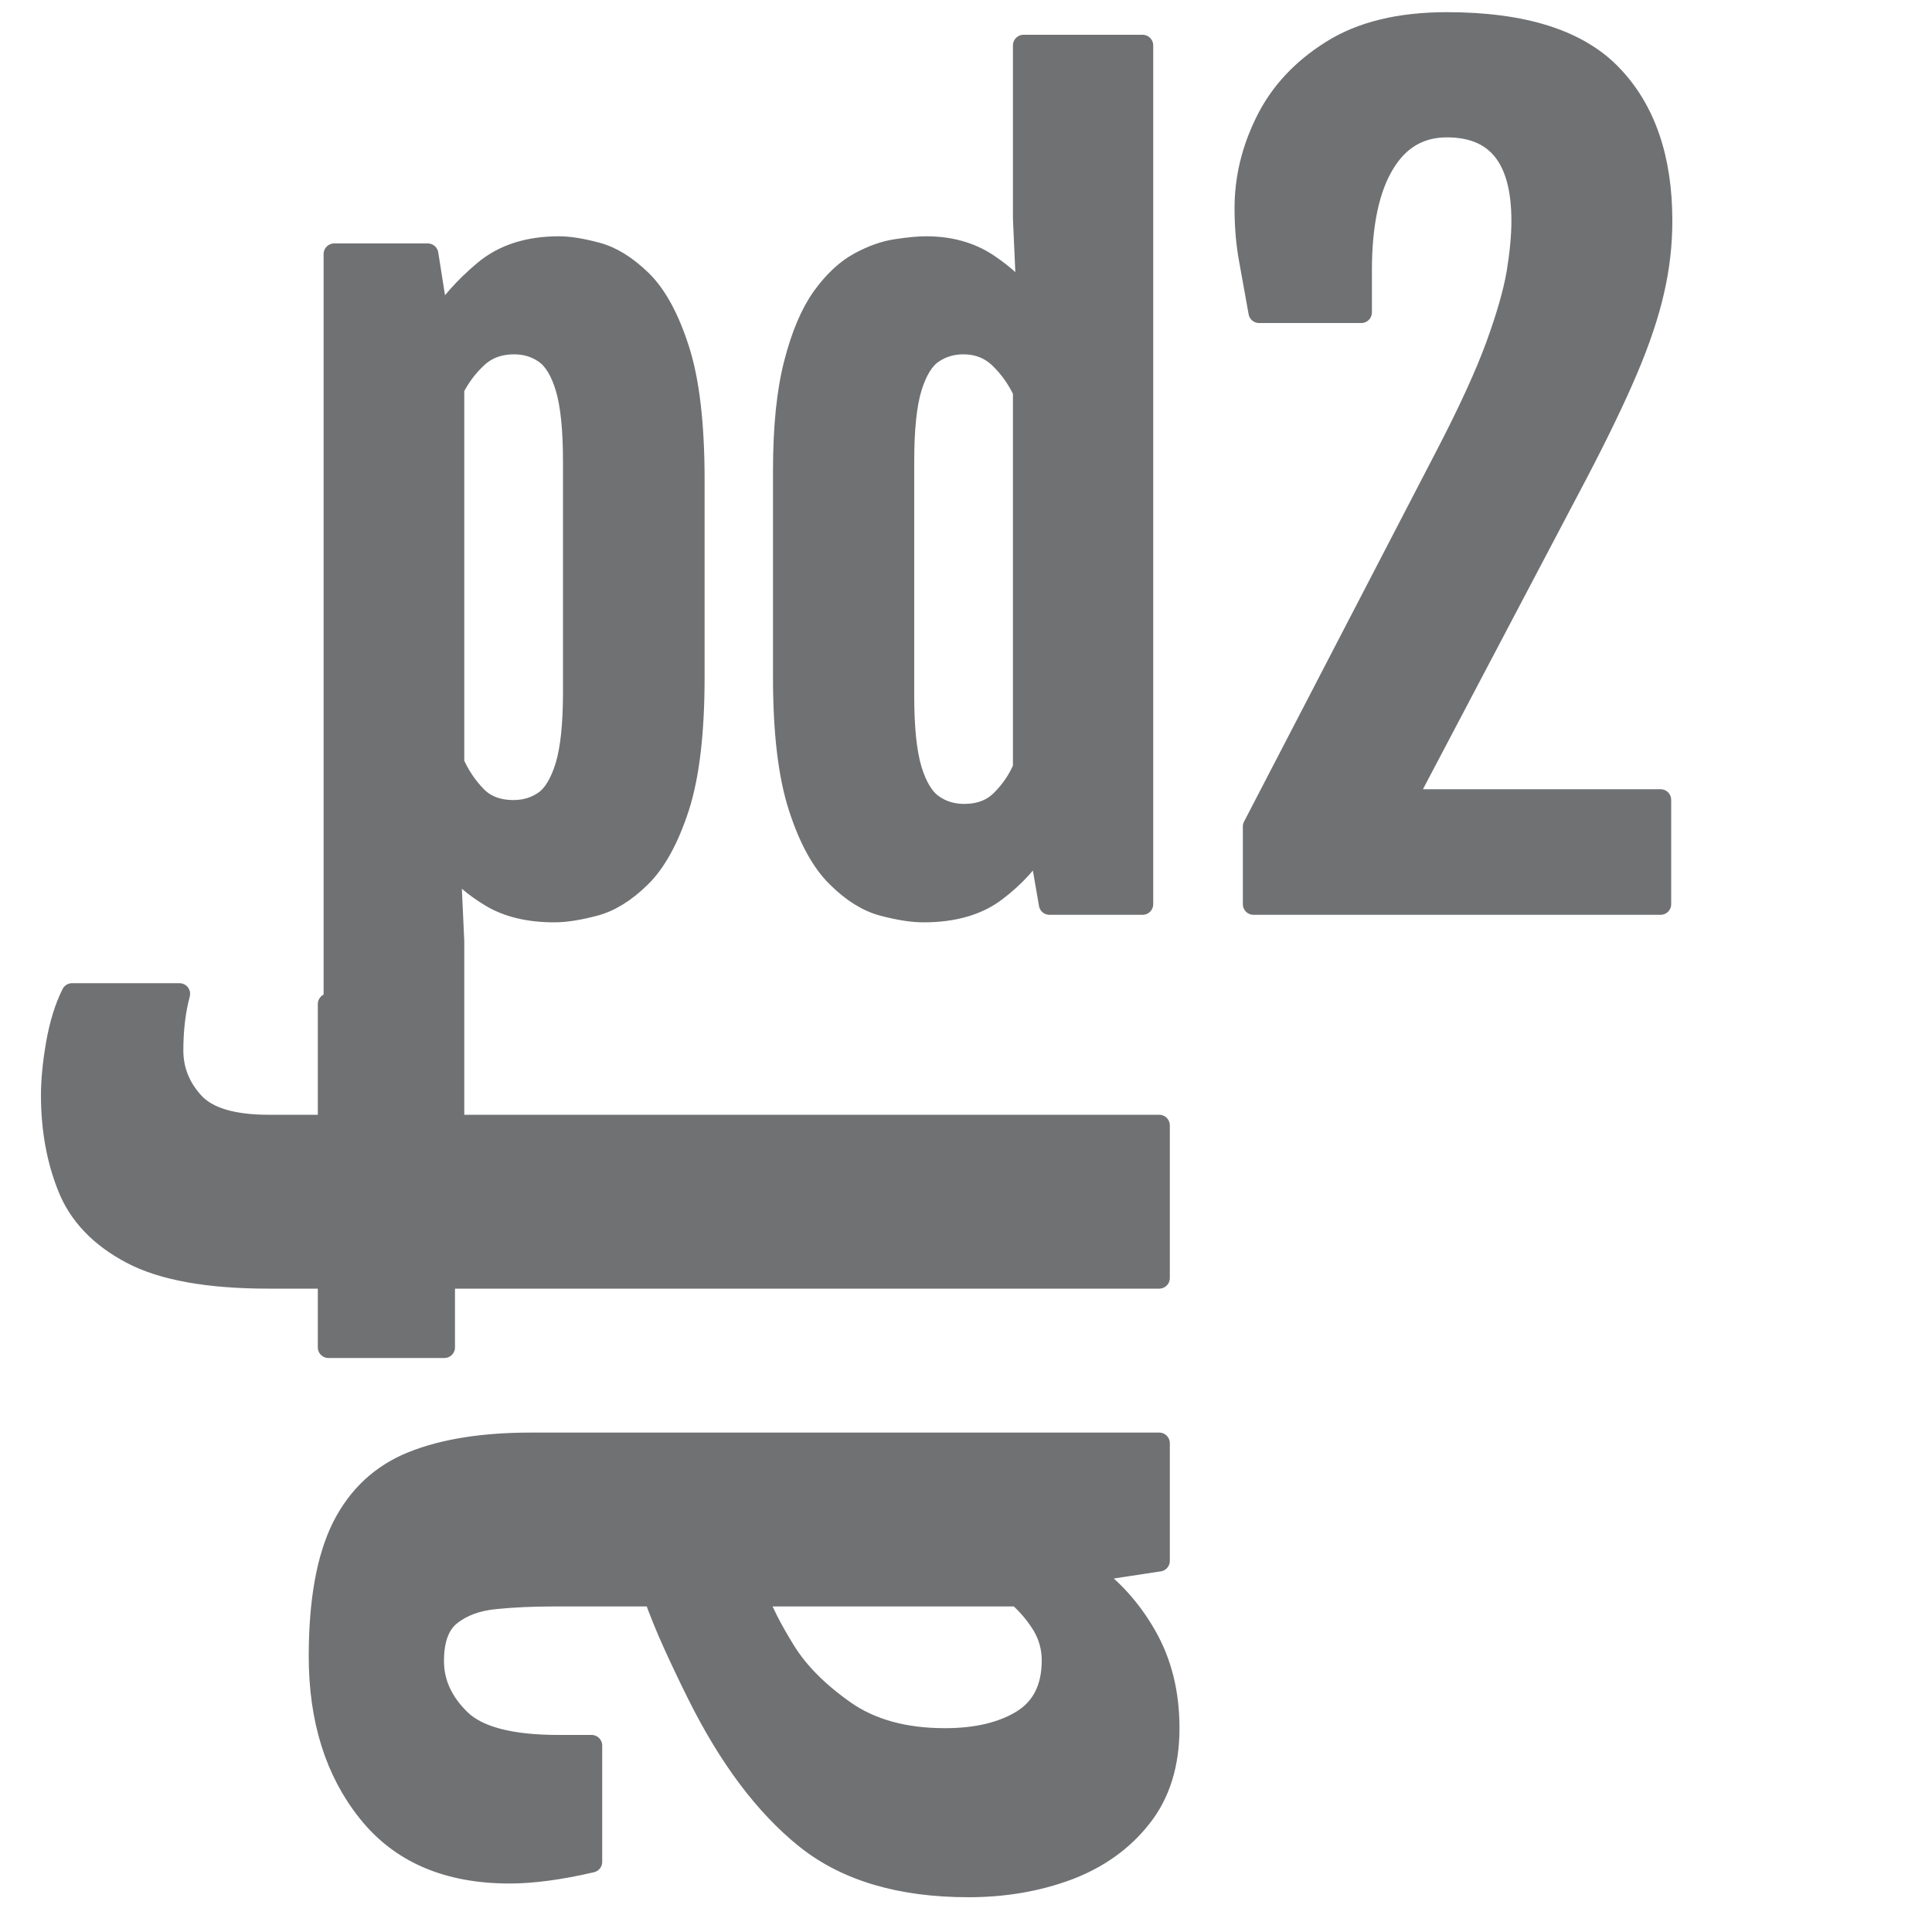
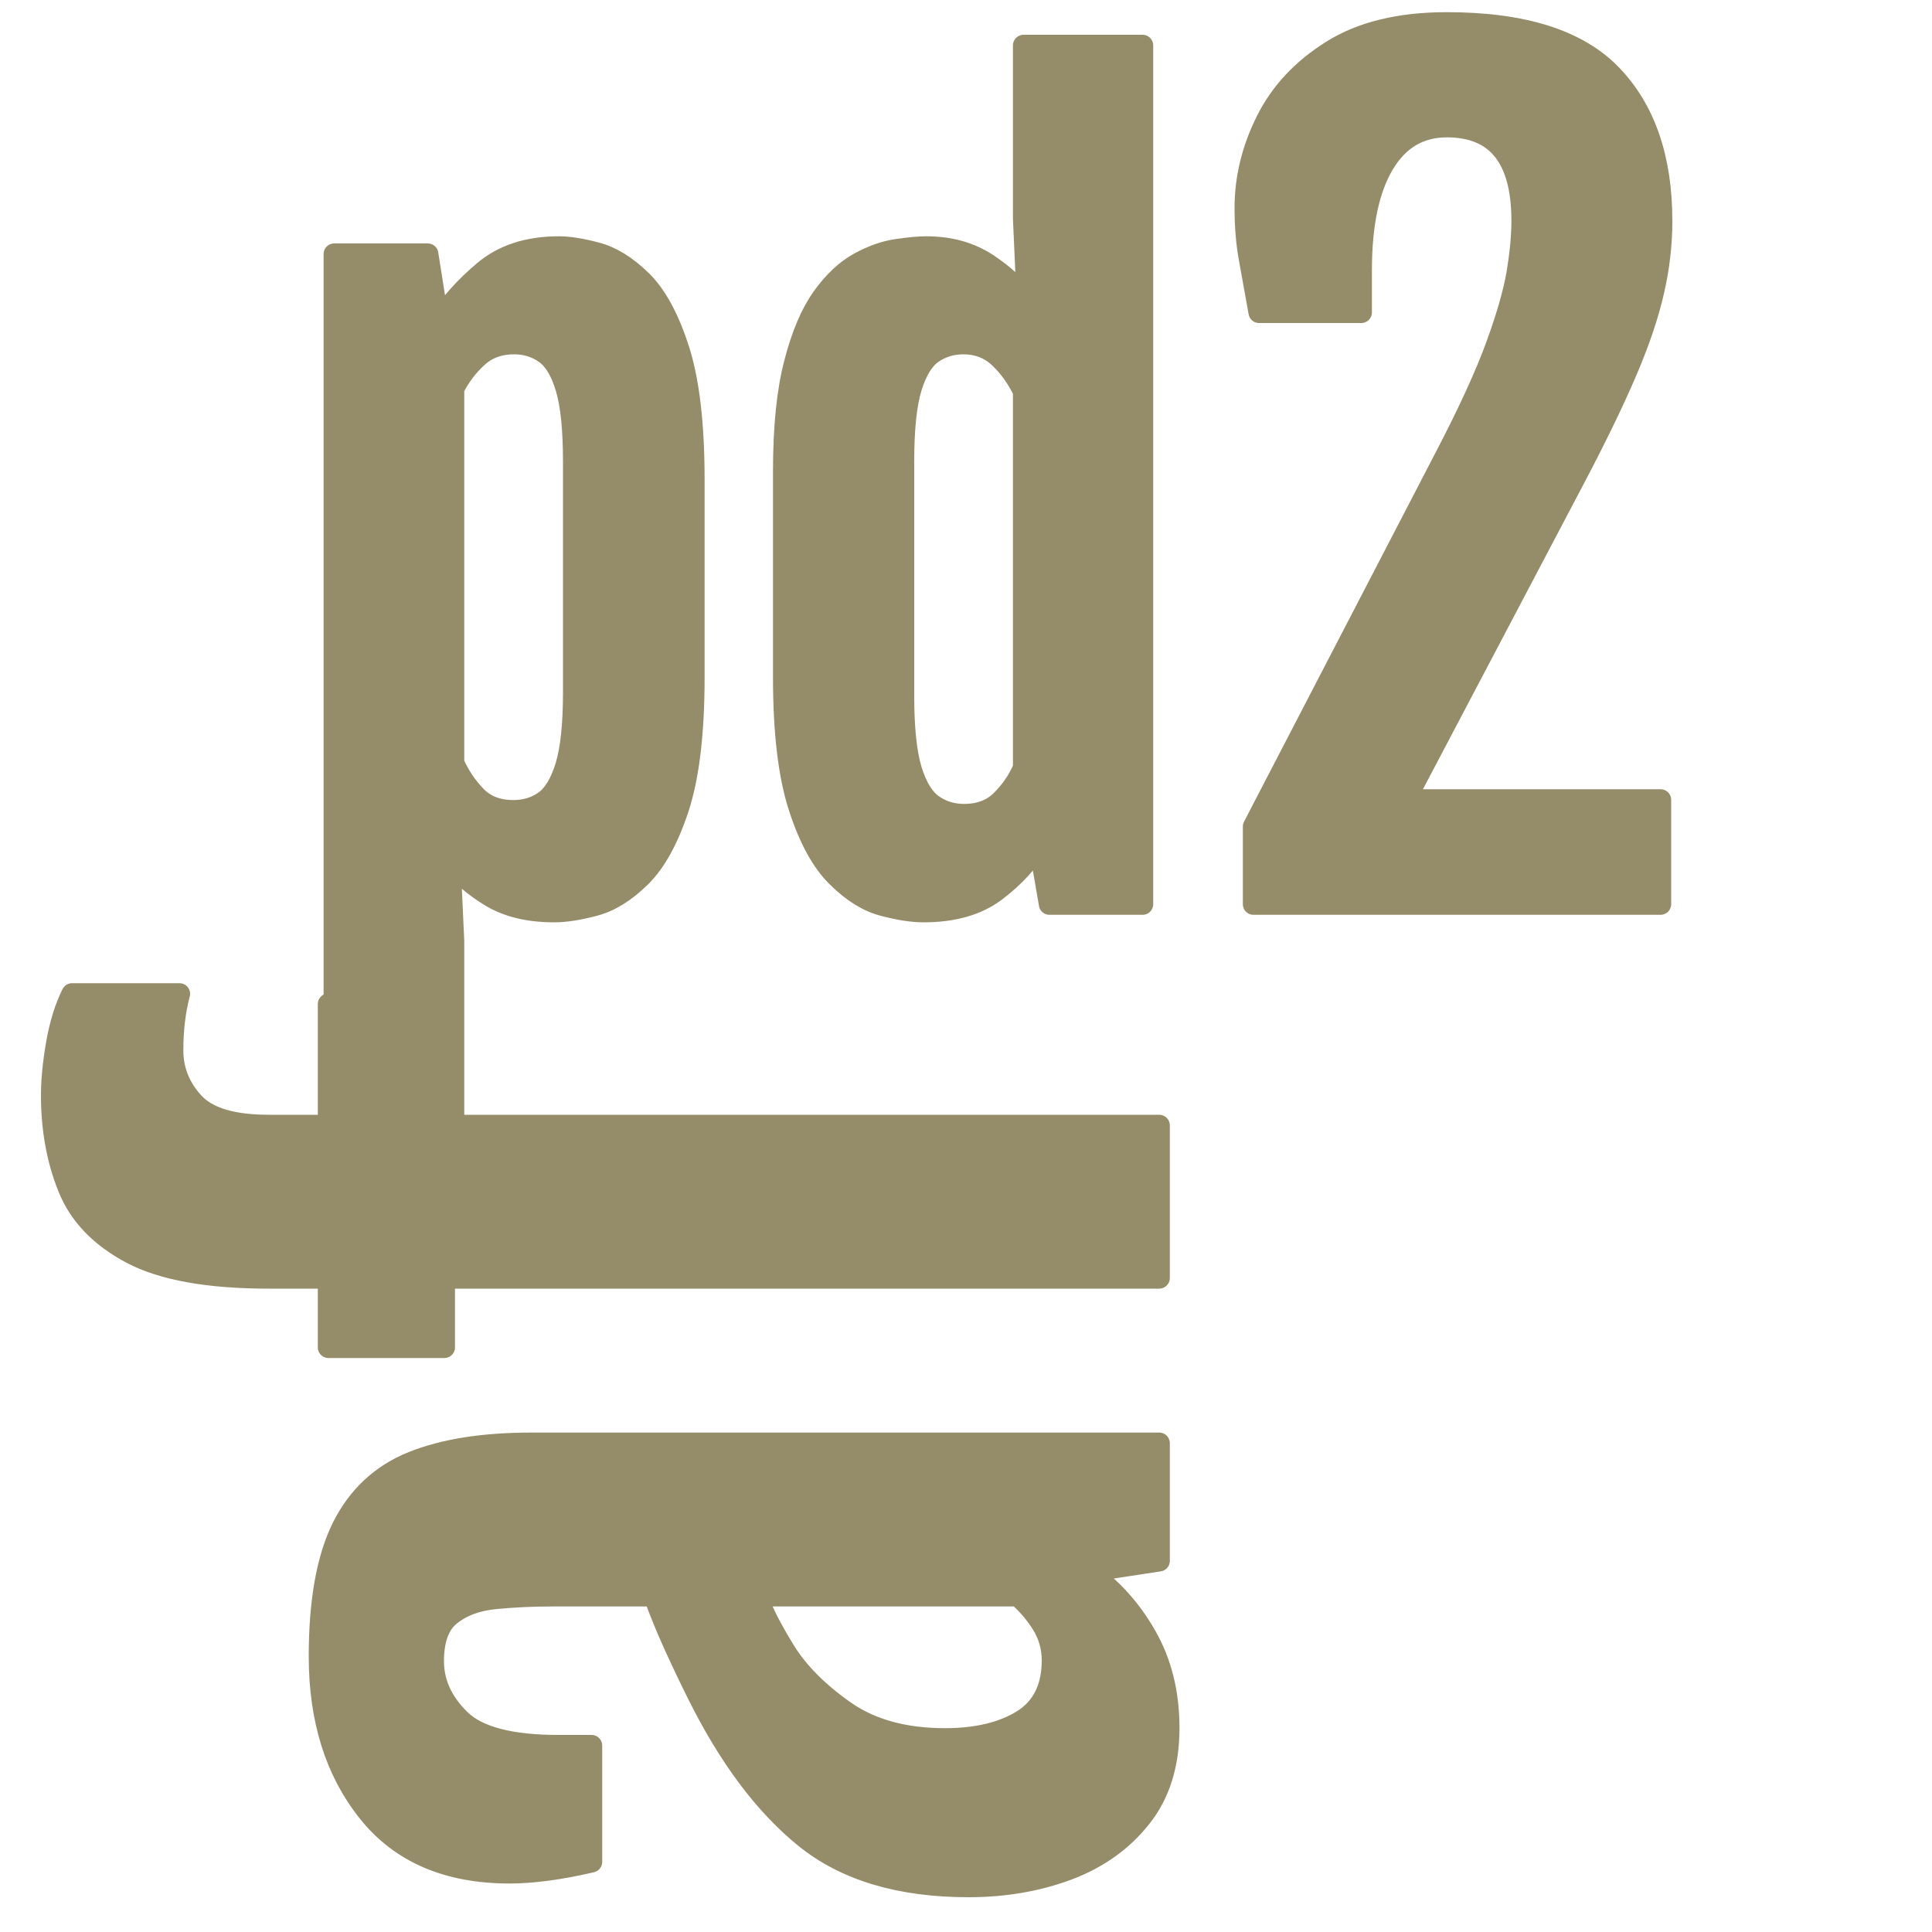
<svg xmlns="http://www.w3.org/2000/svg" viewBox="0 0 100 100">
-   <path transform="translate(14.17 46.80)" fill="#707173" stroke="#707173" stroke-width="1.10" stroke-linejoin="round" d="M9.31 1.91V10.88H3.13V-33.65H7.97L8.53 -30.11Q9.38 -31.5 10.88 -32.76Q12.37 -34.02 14.76 -34.02Q15.54 -34.02 16.7 -33.71Q17.86 -33.41 19.03 -32.27Q20.19 -31.13 20.97 -28.69Q21.75 -26.25 21.75 -21.95V-11.75Q21.75 -7.48 20.96 -5.02Q20.16 -2.57 18.98 -1.41Q17.79 -0.24 16.58 0.07Q15.37 0.39 14.52 0.39Q12.56 0.39 11.25 -0.39Q9.95 -1.17 9.12 -2.22ZM9.31 -7.31Q9.73 -6.35 10.45 -5.6Q11.17 -4.84 12.41 -4.84Q13.32 -4.84 14.02 -5.33Q14.71 -5.82 15.12 -7.15Q15.52 -8.48 15.52 -10.97V-22.9Q15.52 -25.42 15.13 -26.72Q14.74 -28.03 14.04 -28.52Q13.34 -29.01 12.44 -29.01Q11.29 -29.01 10.53 -28.31Q9.78 -27.62 9.31 -26.69ZM26.39 -11.75V-22.43Q26.39 -25.83 26.96 -28.01Q27.52 -30.18 28.41 -31.42Q29.3 -32.65 30.32 -33.2Q31.33 -33.75 32.26 -33.88Q33.19 -34.02 33.77 -34.02Q35.61 -34.02 36.95 -33.13Q38.3 -32.23 38.98 -31.21L39 -31.23L38.81 -35.48V-44.45H44.97V0H40.15L39.61 -3.13Q38.81 -1.78 37.39 -0.7Q35.97 0.39 33.63 0.39Q32.77 0.39 31.56 0.07Q30.35 -0.24 29.17 -1.41Q27.98 -2.57 27.19 -5.02Q26.39 -7.48 26.39 -11.75ZM38.81 -7.06V-26.54Q38.34 -27.54 37.57 -28.28Q36.8 -29.01 35.7 -29.01Q34.8 -29.01 34.1 -28.53Q33.41 -28.06 33 -26.75Q32.6 -25.44 32.6 -22.92V-10.78Q32.6 -8.28 33 -6.95Q33.41 -5.62 34.12 -5.13Q34.82 -4.64 35.73 -4.64Q36.95 -4.64 37.68 -5.39Q38.42 -6.13 38.81 -7.06Z" />
-   <path transform="translate(62.31 46.80)" fill="#707173" stroke="#707173" stroke-width="1.10" stroke-linejoin="round" d="M2.57 0V-4.02L12.55 -23.25Q14.32 -26.66 15.14 -28.91Q15.96 -31.16 16.22 -32.68Q16.47 -34.21 16.47 -35.37Q16.47 -40.24 12.58 -40.24Q10.46 -40.24 9.31 -38.31Q8.15 -36.38 8.15 -32.8V-30.63H2.86Q2.59 -32.11 2.37 -33.35Q2.14 -34.58 2.14 -36.03Q2.14 -38.34 3.23 -40.53Q4.32 -42.73 6.62 -44.17Q8.92 -45.62 12.58 -45.62Q18.51 -45.62 21.1 -42.92Q23.7 -40.22 23.7 -35.37Q23.7 -33.54 23.28 -31.73Q22.87 -29.92 21.92 -27.68Q20.97 -25.44 19.35 -22.34L10.43 -5.4H23.64V0Z" />
-   <path transform="translate(60.00 99.31) rotate(-90)" fill="#707173" stroke="#707173" stroke-width="1.10" stroke-linejoin="round" d="M11.62 -23.89Q12.8 -24.48 14.18 -25.11Q15.55 -25.73 16.71 -26.14V-31.35Q16.71 -32.98 16.57 -34.38Q16.43 -35.79 15.72 -36.68Q15.02 -37.57 13.33 -37.57Q11.65 -37.57 10.3 -36.19Q8.96 -34.82 8.96 -31.1V-29.38H2.94Q2.37 -31.82 2.37 -33.63Q2.37 -38.44 5.53 -40.95Q8.68 -43.47 13.58 -43.47Q17.86 -43.47 20.27 -42.27Q22.67 -41.06 23.64 -38.64Q24.61 -36.22 24.61 -32.51V0H18.52L17.96 -3.68Q16.71 -1.87 14.65 -0.69Q12.58 0.5 9.87 0.5Q7.06 0.5 5.25 -0.94Q3.43 -2.37 2.54 -4.73Q1.66 -7.09 1.66 -9.87Q1.66 -15.18 4.18 -18.31Q6.71 -21.45 11.62 -23.89ZM13.37 -5.53Q14.36 -5.53 15.21 -6.04Q16.05 -6.56 16.71 -7.31V-20.86Q16.11 -20.61 15.43 -20.27Q14.74 -19.92 13.83 -19.36Q12.18 -18.33 10.74 -16.28Q9.31 -14.24 9.31 -11.09Q9.31 -8.62 10.27 -7.07Q11.24 -5.53 13.37 -5.53ZM33.16 -37H29.57V-43H33.16V-46.09Q33.16 -50.78 34.44 -53.2Q35.72 -55.62 37.86 -56.47Q40 -57.33 42.62 -57.33Q43.78 -57.33 45.29 -57.07Q46.81 -56.8 47.87 -56.27V-50.71Q46.56 -51.06 44.94 -51.06Q43.41 -51.06 42.23 -49.98Q41.06 -48.9 41.06 -46.09V-43H47.34V-37H41.06V0H33.16Z" />
+   <path transform="translate(14.17 46.80)" fill="#958c6a" stroke="#958c6a" stroke-width="1.10" stroke-linejoin="round" d="M9.31 1.91V10.88H3.13V-33.65H7.97L8.53 -30.11Q9.38 -31.5 10.88 -32.76Q12.37 -34.02 14.76 -34.02Q15.54 -34.02 16.7 -33.71Q17.86 -33.41 19.03 -32.27Q20.19 -31.13 20.97 -28.69Q21.75 -26.25 21.75 -21.95V-11.75Q21.75 -7.48 20.96 -5.02Q20.16 -2.57 18.98 -1.41Q17.79 -0.24 16.58 0.07Q15.37 0.39 14.52 0.39Q12.56 0.39 11.25 -0.39Q9.95 -1.17 9.12 -2.22ZM9.31 -7.31Q9.73 -6.35 10.45 -5.6Q11.17 -4.84 12.41 -4.84Q13.32 -4.84 14.02 -5.33Q14.71 -5.82 15.12 -7.15Q15.52 -8.48 15.52 -10.97V-22.9Q15.52 -25.42 15.13 -26.72Q14.74 -28.03 14.04 -28.52Q13.34 -29.01 12.44 -29.01Q11.29 -29.01 10.53 -28.31Q9.78 -27.62 9.31 -26.69ZM26.39 -11.75V-22.43Q26.39 -25.83 26.96 -28.01Q27.52 -30.18 28.41 -31.42Q29.3 -32.65 30.32 -33.2Q31.33 -33.75 32.26 -33.88Q33.19 -34.02 33.77 -34.02Q35.61 -34.02 36.95 -33.13Q38.3 -32.23 38.98 -31.21L39 -31.23L38.81 -35.48V-44.45H44.97V0H40.15L39.61 -3.13Q38.81 -1.78 37.39 -0.7Q35.97 0.39 33.63 0.39Q32.77 0.39 31.56 0.07Q30.35 -0.24 29.17 -1.41Q27.98 -2.57 27.19 -5.02Q26.39 -7.48 26.39 -11.75ZM38.81 -7.06V-26.54Q38.34 -27.54 37.57 -28.28Q36.8 -29.01 35.7 -29.01Q34.8 -29.01 34.1 -28.53Q33.41 -28.06 33 -26.75Q32.6 -25.44 32.6 -22.92V-10.78Q32.6 -8.28 33 -6.95Q33.41 -5.62 34.12 -5.13Q34.82 -4.64 35.73 -4.64Q36.95 -4.64 37.68 -5.39Q38.42 -6.13 38.81 -7.06Z" />
+   <path transform="translate(62.31 46.80)" fill="#958c6a" stroke="#958c6a" stroke-width="1.10" stroke-linejoin="round" d="M2.57 0V-4.02L12.55 -23.25Q14.32 -26.66 15.14 -28.91Q15.96 -31.16 16.22 -32.68Q16.47 -34.21 16.47 -35.37Q16.47 -40.24 12.58 -40.24Q10.46 -40.24 9.31 -38.31Q8.15 -36.38 8.15 -32.8V-30.63H2.86Q2.59 -32.11 2.37 -33.35Q2.14 -34.58 2.14 -36.03Q2.14 -38.34 3.23 -40.53Q4.32 -42.73 6.62 -44.17Q8.92 -45.62 12.58 -45.62Q18.51 -45.62 21.1 -42.92Q23.7 -40.22 23.7 -35.37Q23.7 -33.54 23.28 -31.73Q22.87 -29.92 21.92 -27.68Q20.97 -25.44 19.35 -22.34L10.43 -5.4H23.64V0Z" />
+   <path transform="translate(60.00 99.31) rotate(-90)" fill="#958c6a" stroke="#958c6a" stroke-width="1.10" stroke-linejoin="round" d="M11.62 -23.89Q12.8 -24.48 14.18 -25.11Q15.55 -25.73 16.71 -26.14V-31.35Q16.71 -32.98 16.57 -34.38Q16.43 -35.79 15.72 -36.68Q15.02 -37.57 13.33 -37.57Q11.65 -37.57 10.3 -36.19Q8.96 -34.82 8.96 -31.1V-29.38H2.94Q2.37 -31.82 2.37 -33.63Q2.37 -38.44 5.53 -40.95Q8.68 -43.47 13.58 -43.47Q17.86 -43.47 20.27 -42.27Q22.67 -41.06 23.64 -38.64Q24.61 -36.22 24.61 -32.51V0H18.52L17.96 -3.68Q16.71 -1.87 14.65 -0.69Q12.58 0.5 9.87 0.5Q7.06 0.5 5.25 -0.94Q3.43 -2.37 2.54 -4.73Q1.66 -7.09 1.66 -9.87Q1.66 -15.18 4.18 -18.31Q6.71 -21.45 11.62 -23.89ZM13.37 -5.53Q14.36 -5.53 15.21 -6.04Q16.05 -6.56 16.71 -7.31V-20.86Q16.11 -20.61 15.43 -20.27Q14.74 -19.92 13.83 -19.36Q12.18 -18.33 10.74 -16.28Q9.31 -14.24 9.31 -11.09Q9.31 -8.62 10.27 -7.07Q11.24 -5.53 13.37 -5.53ZM33.16 -37H29.57V-43H33.16V-46.09Q33.16 -50.78 34.44 -53.2Q35.72 -55.62 37.86 -56.47Q40 -57.33 42.62 -57.33Q43.78 -57.33 45.29 -57.07Q46.81 -56.8 47.87 -56.27V-50.71Q46.56 -51.06 44.94 -51.06Q43.41 -51.06 42.23 -49.98Q41.06 -48.9 41.06 -46.09V-43H47.34V-37H41.06V0H33.16Z" />
</svg>
